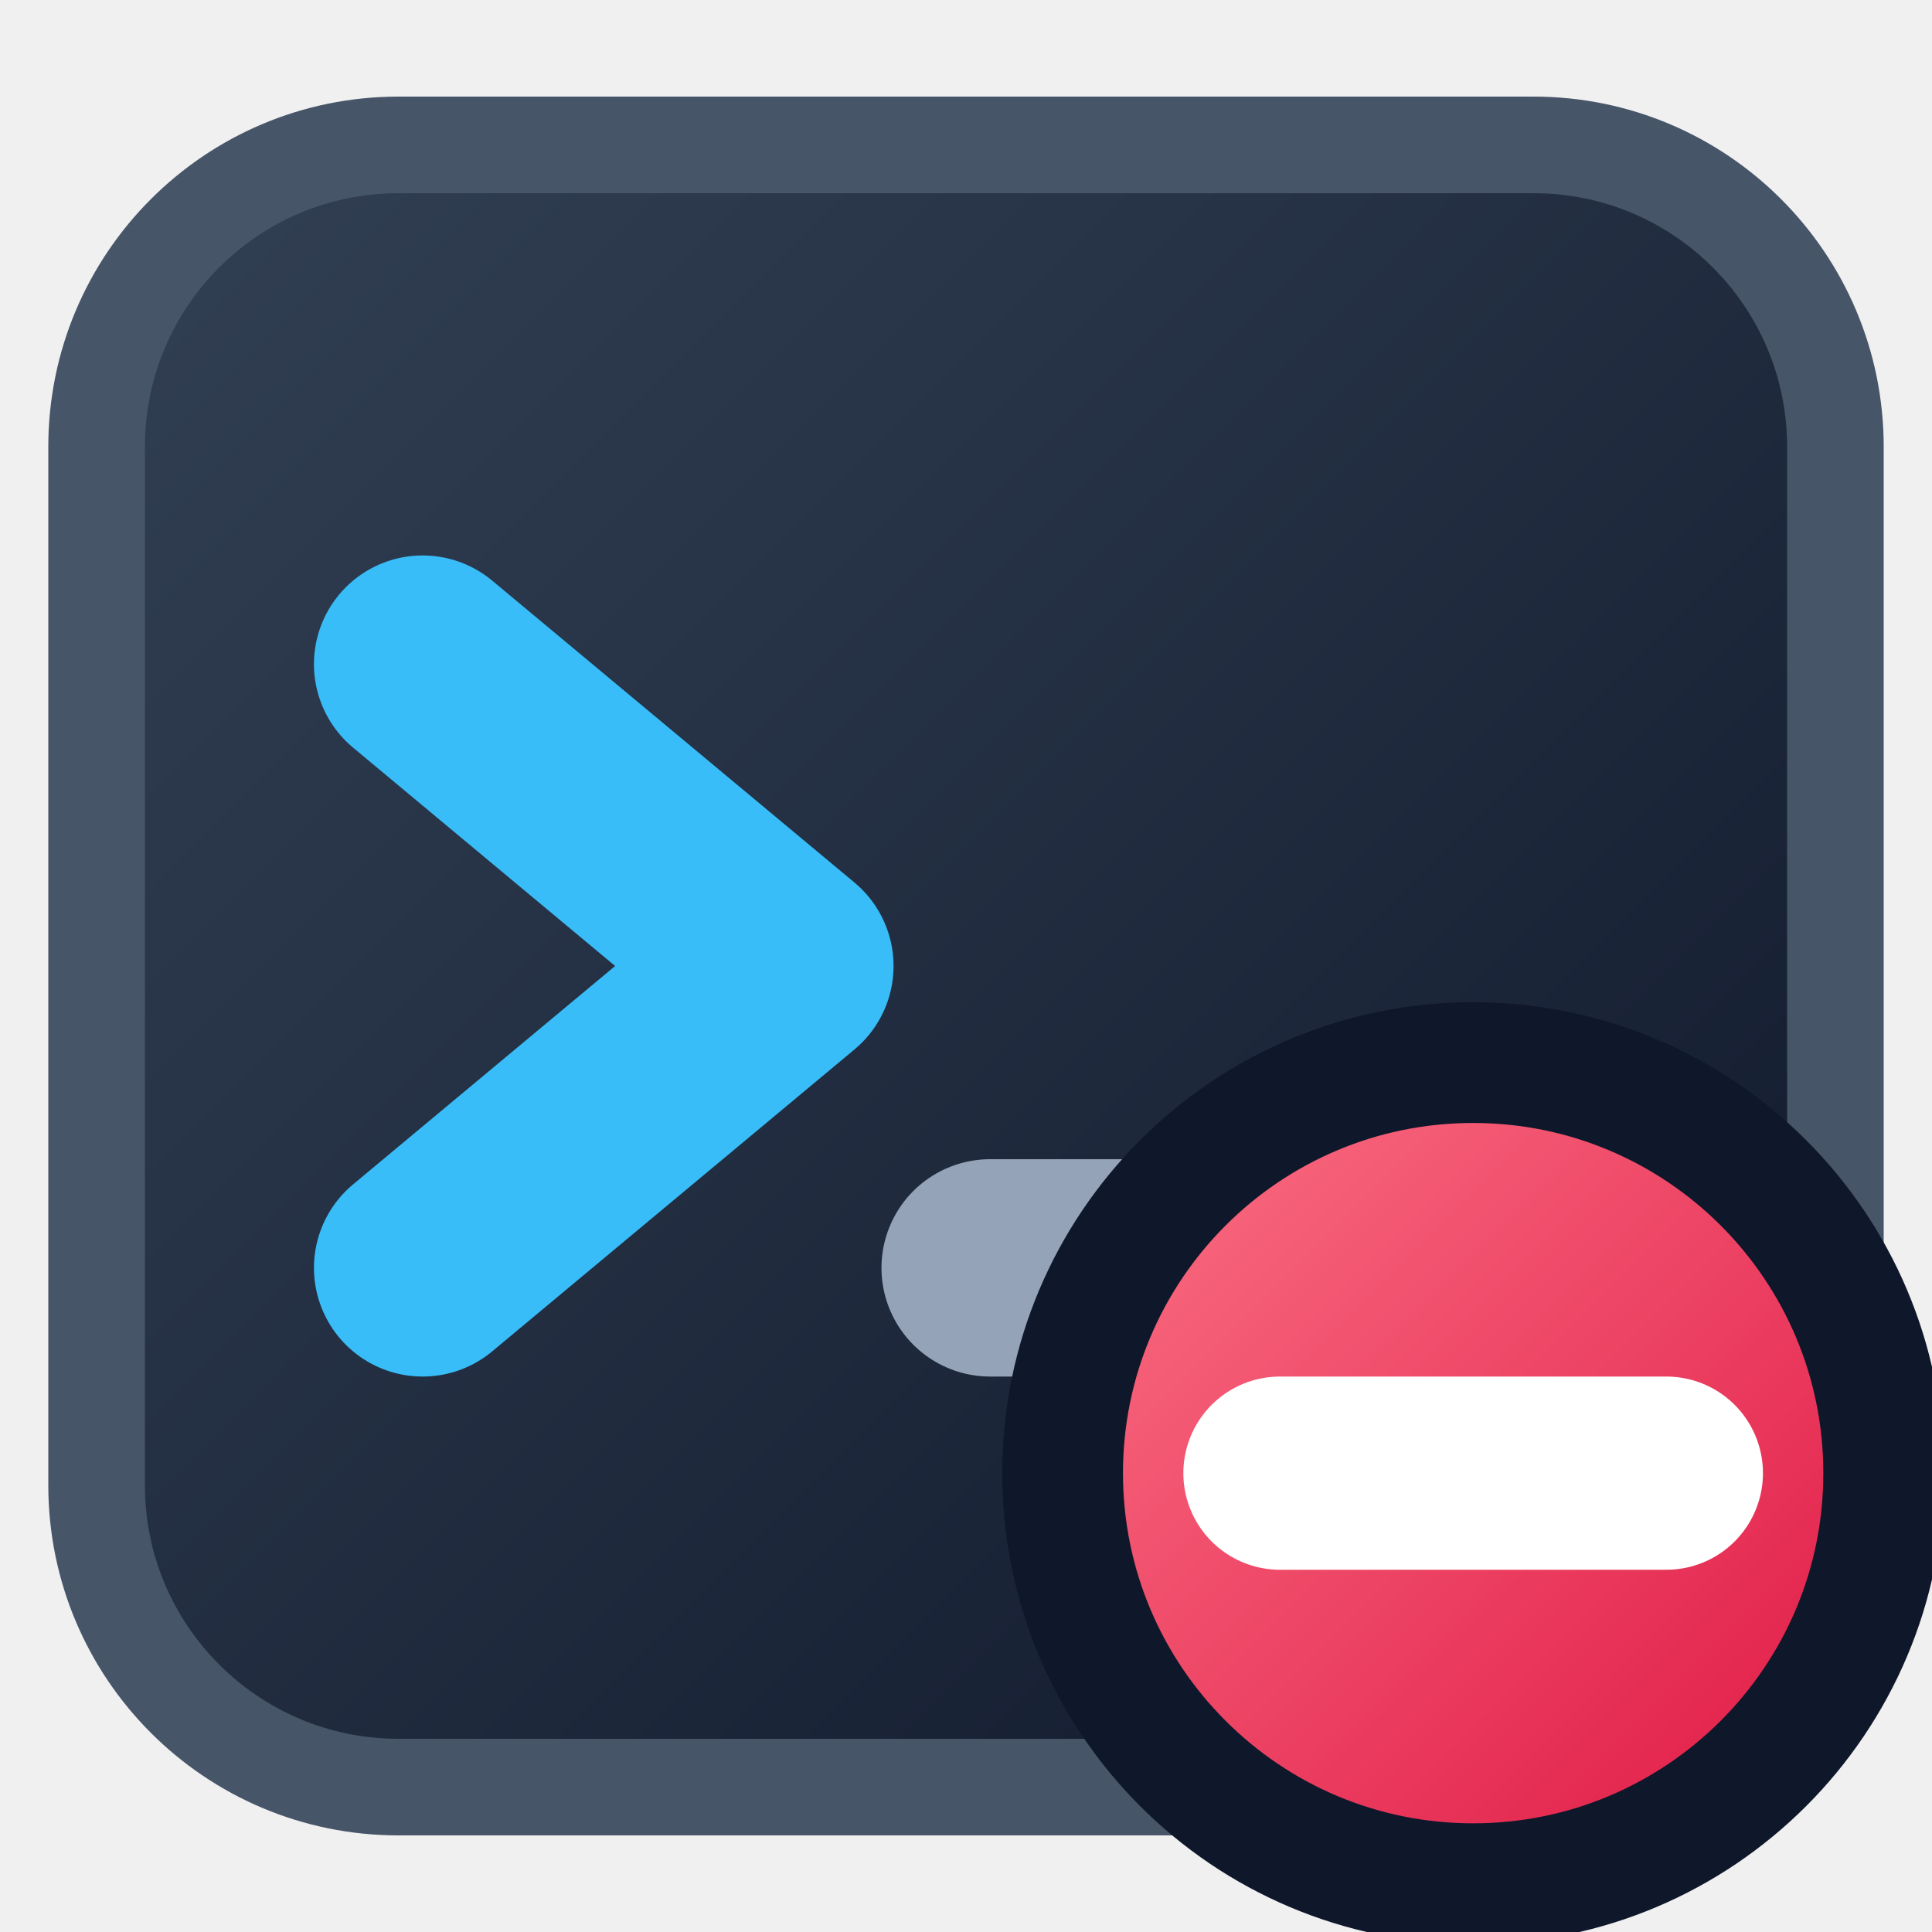
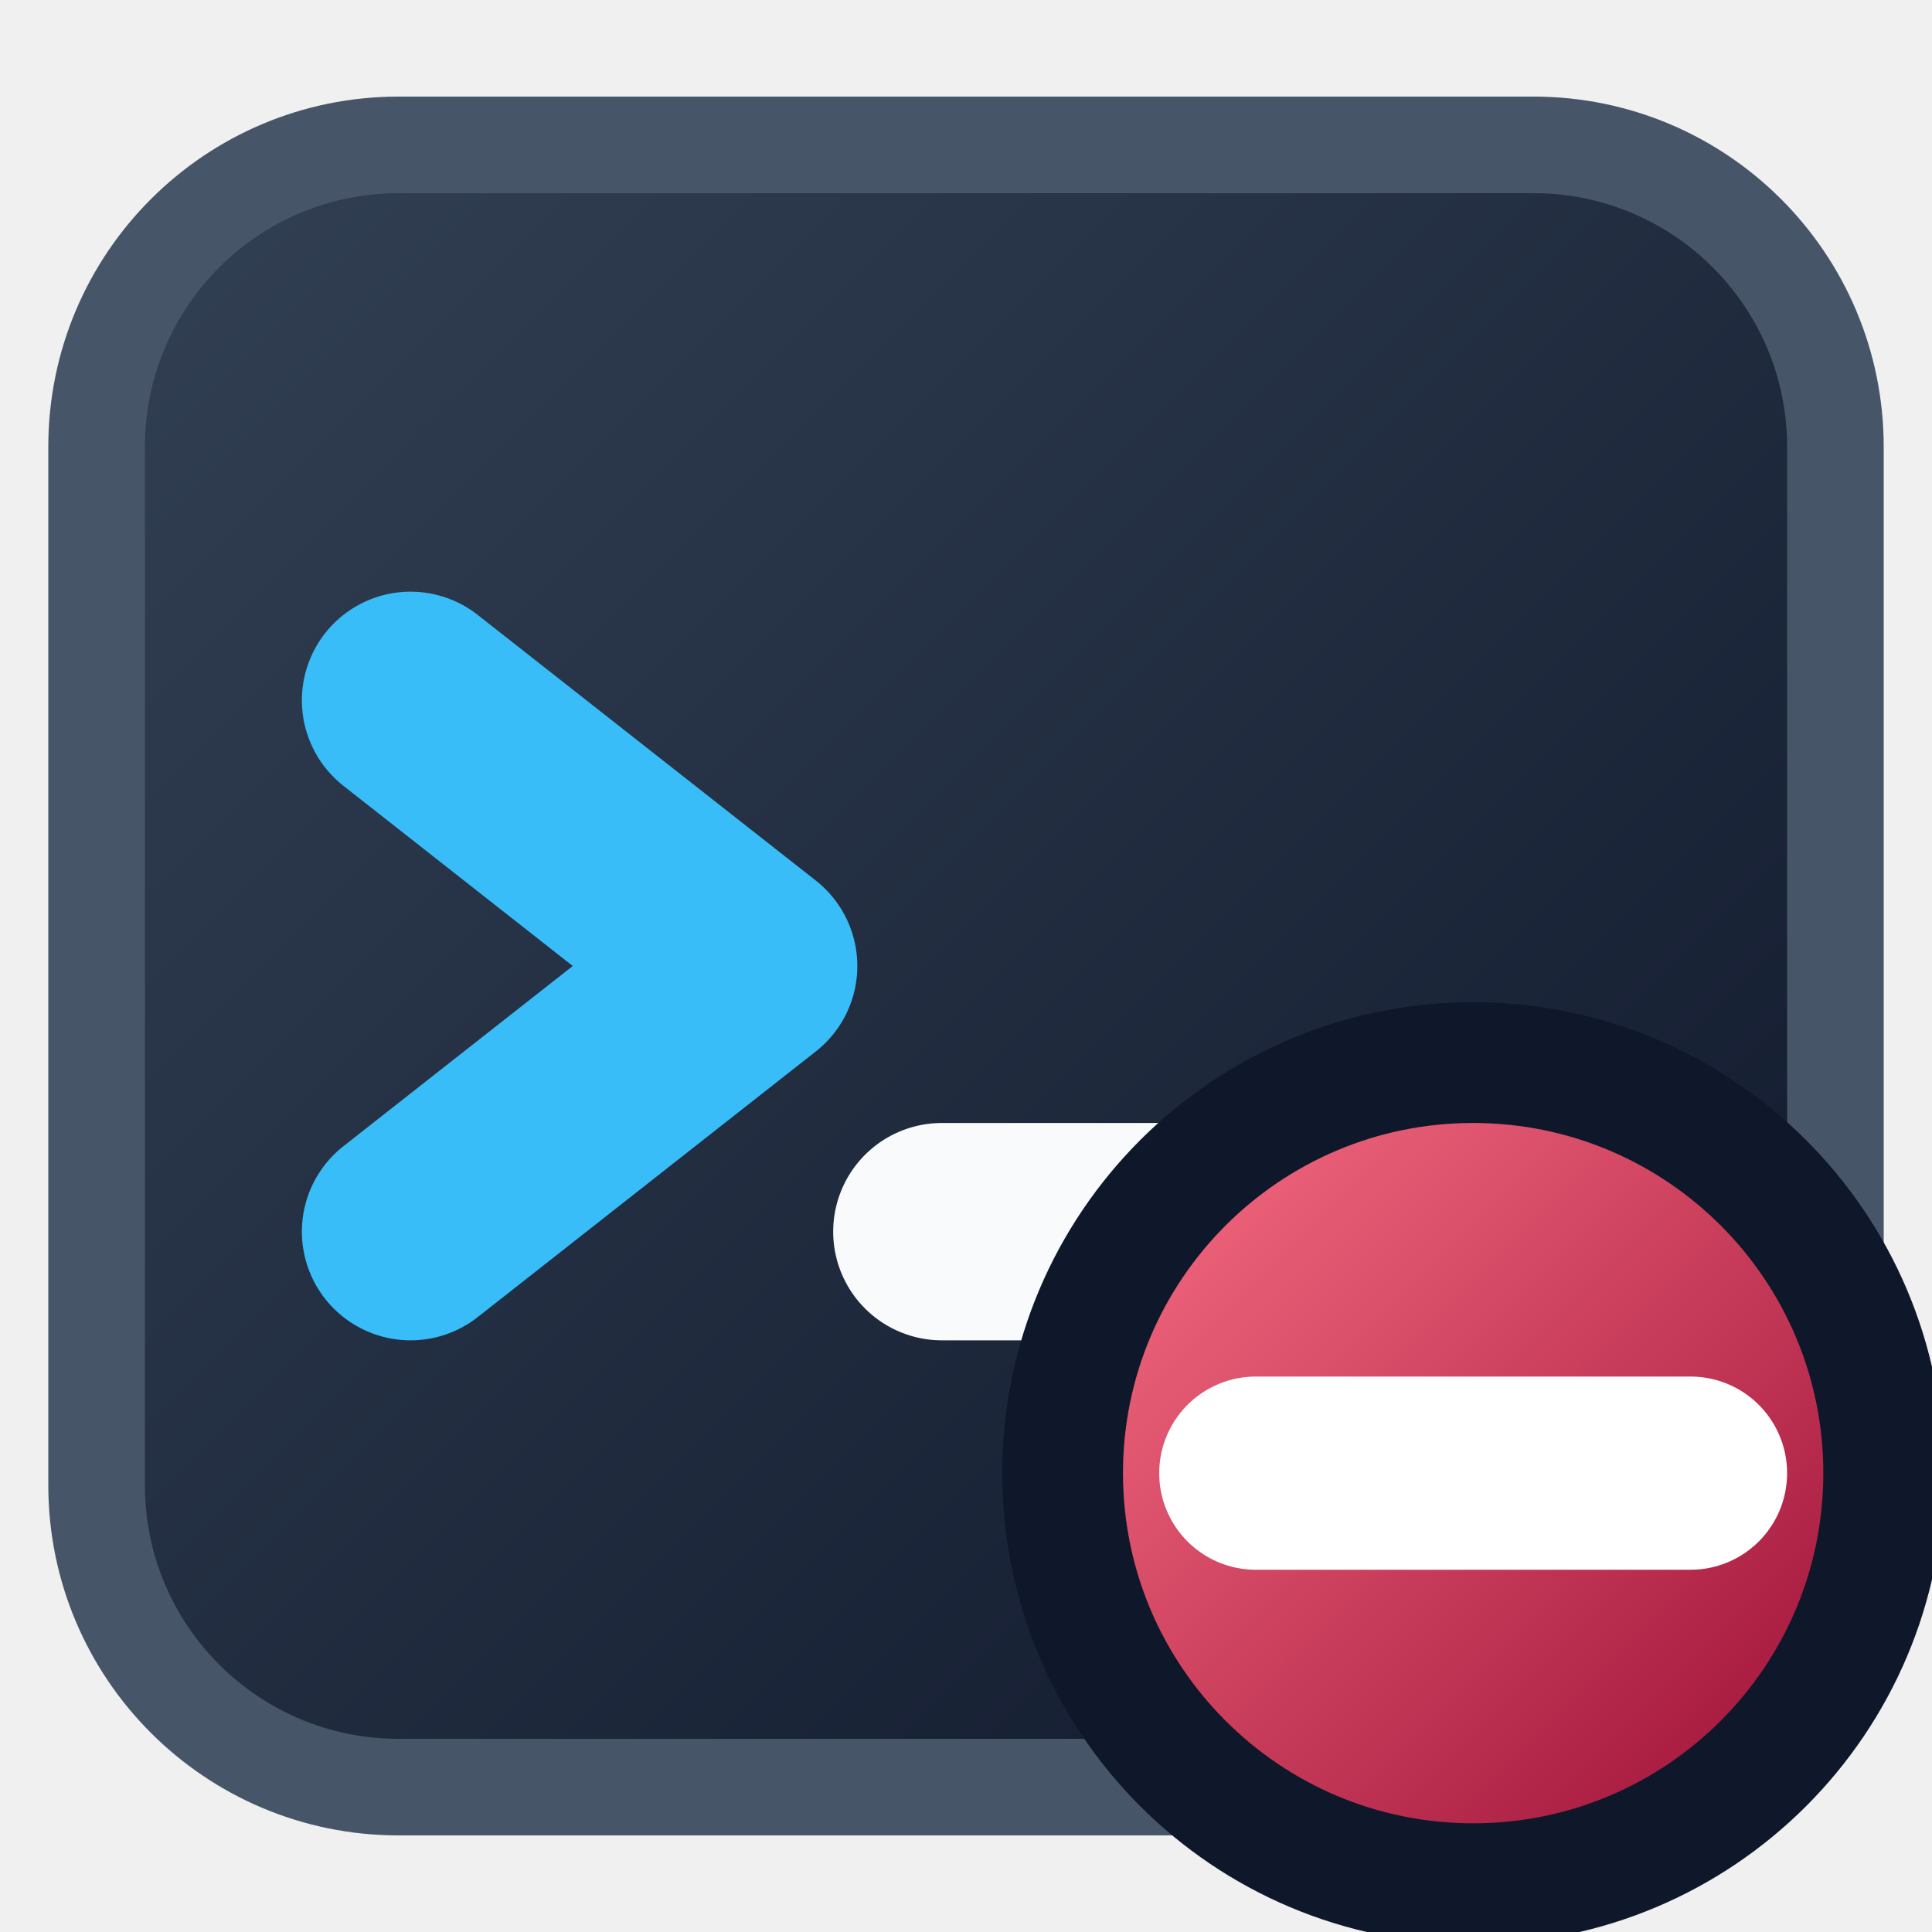
<svg xmlns="http://www.w3.org/2000/svg" width="16" height="16" viewBox="0 0 16 16" fill="none">
  <defs>
-     <linearGradient id="termGrad" x1="1" y1="1" x2="15" y2="15" gradientUnits="userSpaceOnUse">
+     <linearGradient id="termFrame" x1="1" y1="1" x2="15" y2="15" gradientUnits="userSpaceOnUse">
      <stop offset="0%" stop-color="#334155" />
      <stop offset="100%" stop-color="#0f172a" />
    </linearGradient>
    <linearGradient id="delBadge" x1="9" y1="9" x2="15" y2="15" gradientUnits="userSpaceOnUse">
      <stop offset="0%" stop-color="#fb7185" />
-       <stop offset="100%" stop-color="#e11d48" />
+       <stop offset="100%" stop-color="#9f1239" />
    </linearGradient>
  </defs>
-   <rect x="0.8" y="1.2" width="14.4" height="13.6" rx="2.5" fill="url(#termGrad)" stroke="#475569" stroke-width="0.8" />
-   <path d="M3.5 5.5L6.5 8L3.5 10.5" stroke="#38bdf8" stroke-width="1.8" stroke-linecap="round" stroke-linejoin="round" />
-   <line x1="8.2" y1="10.5" x2="11" y2="10.5" stroke="#94a3b8" stroke-width="1.8" stroke-linecap="round" />
+   <rect x="0.8" y="1.2" width="14.4" height="13.6" rx="2.5" fill="url(#termFrame)" stroke="#475569" stroke-width="0.8" />
+   <path d="M3.4 5.8L6.2 8.0L3.4 10.2" stroke="#38bdf8" stroke-width="1.8" stroke-linecap="round" stroke-linejoin="round" />
+   <line x1="7.8" y1="10.2" x2="10.6" y2="10.2" stroke="#f8fafc" stroke-width="1.8" stroke-linecap="round" />
  <circle cx="12.2" cy="12.2" r="3.4" fill="url(#delBadge)" stroke="#0f172a" stroke-width="1" />
-   <path d="M10.6 12.2H13.8" stroke="#ffffff" stroke-width="1.6" stroke-linecap="round" />
+   <path d="M10.4 12.2H14.0" stroke="#ffffff" stroke-width="1.6" stroke-linecap="round" />
</svg>
